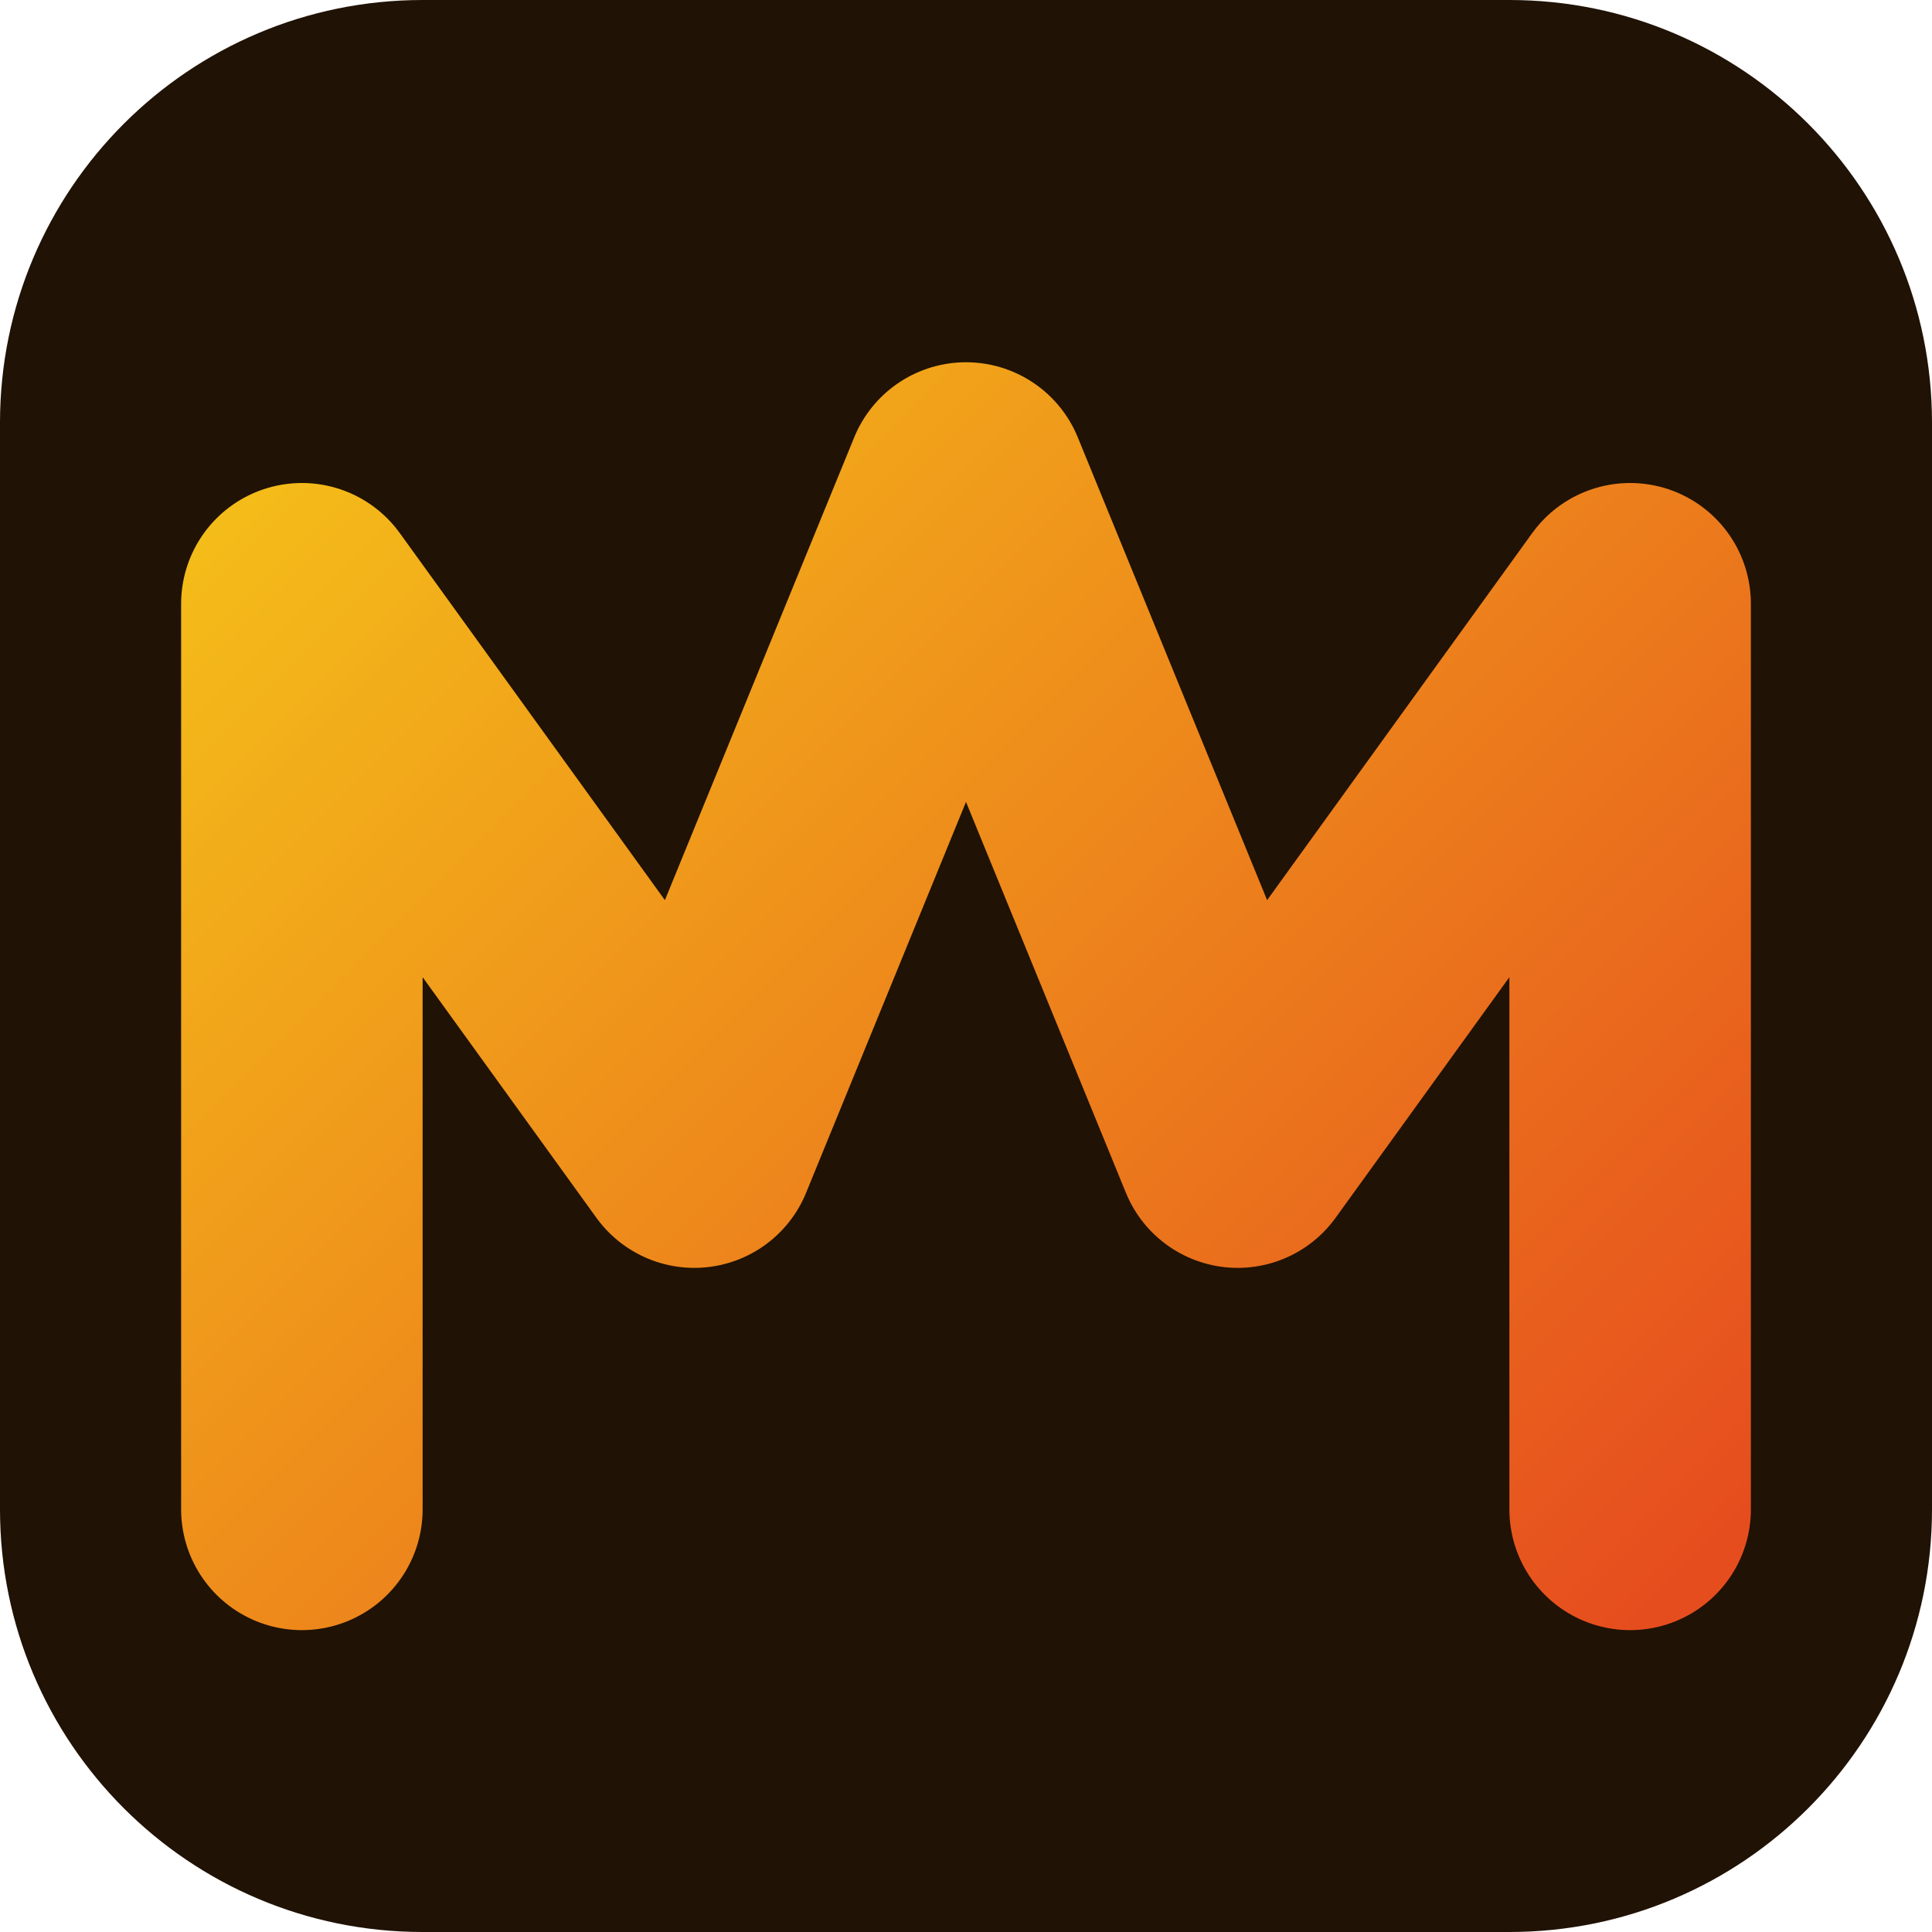
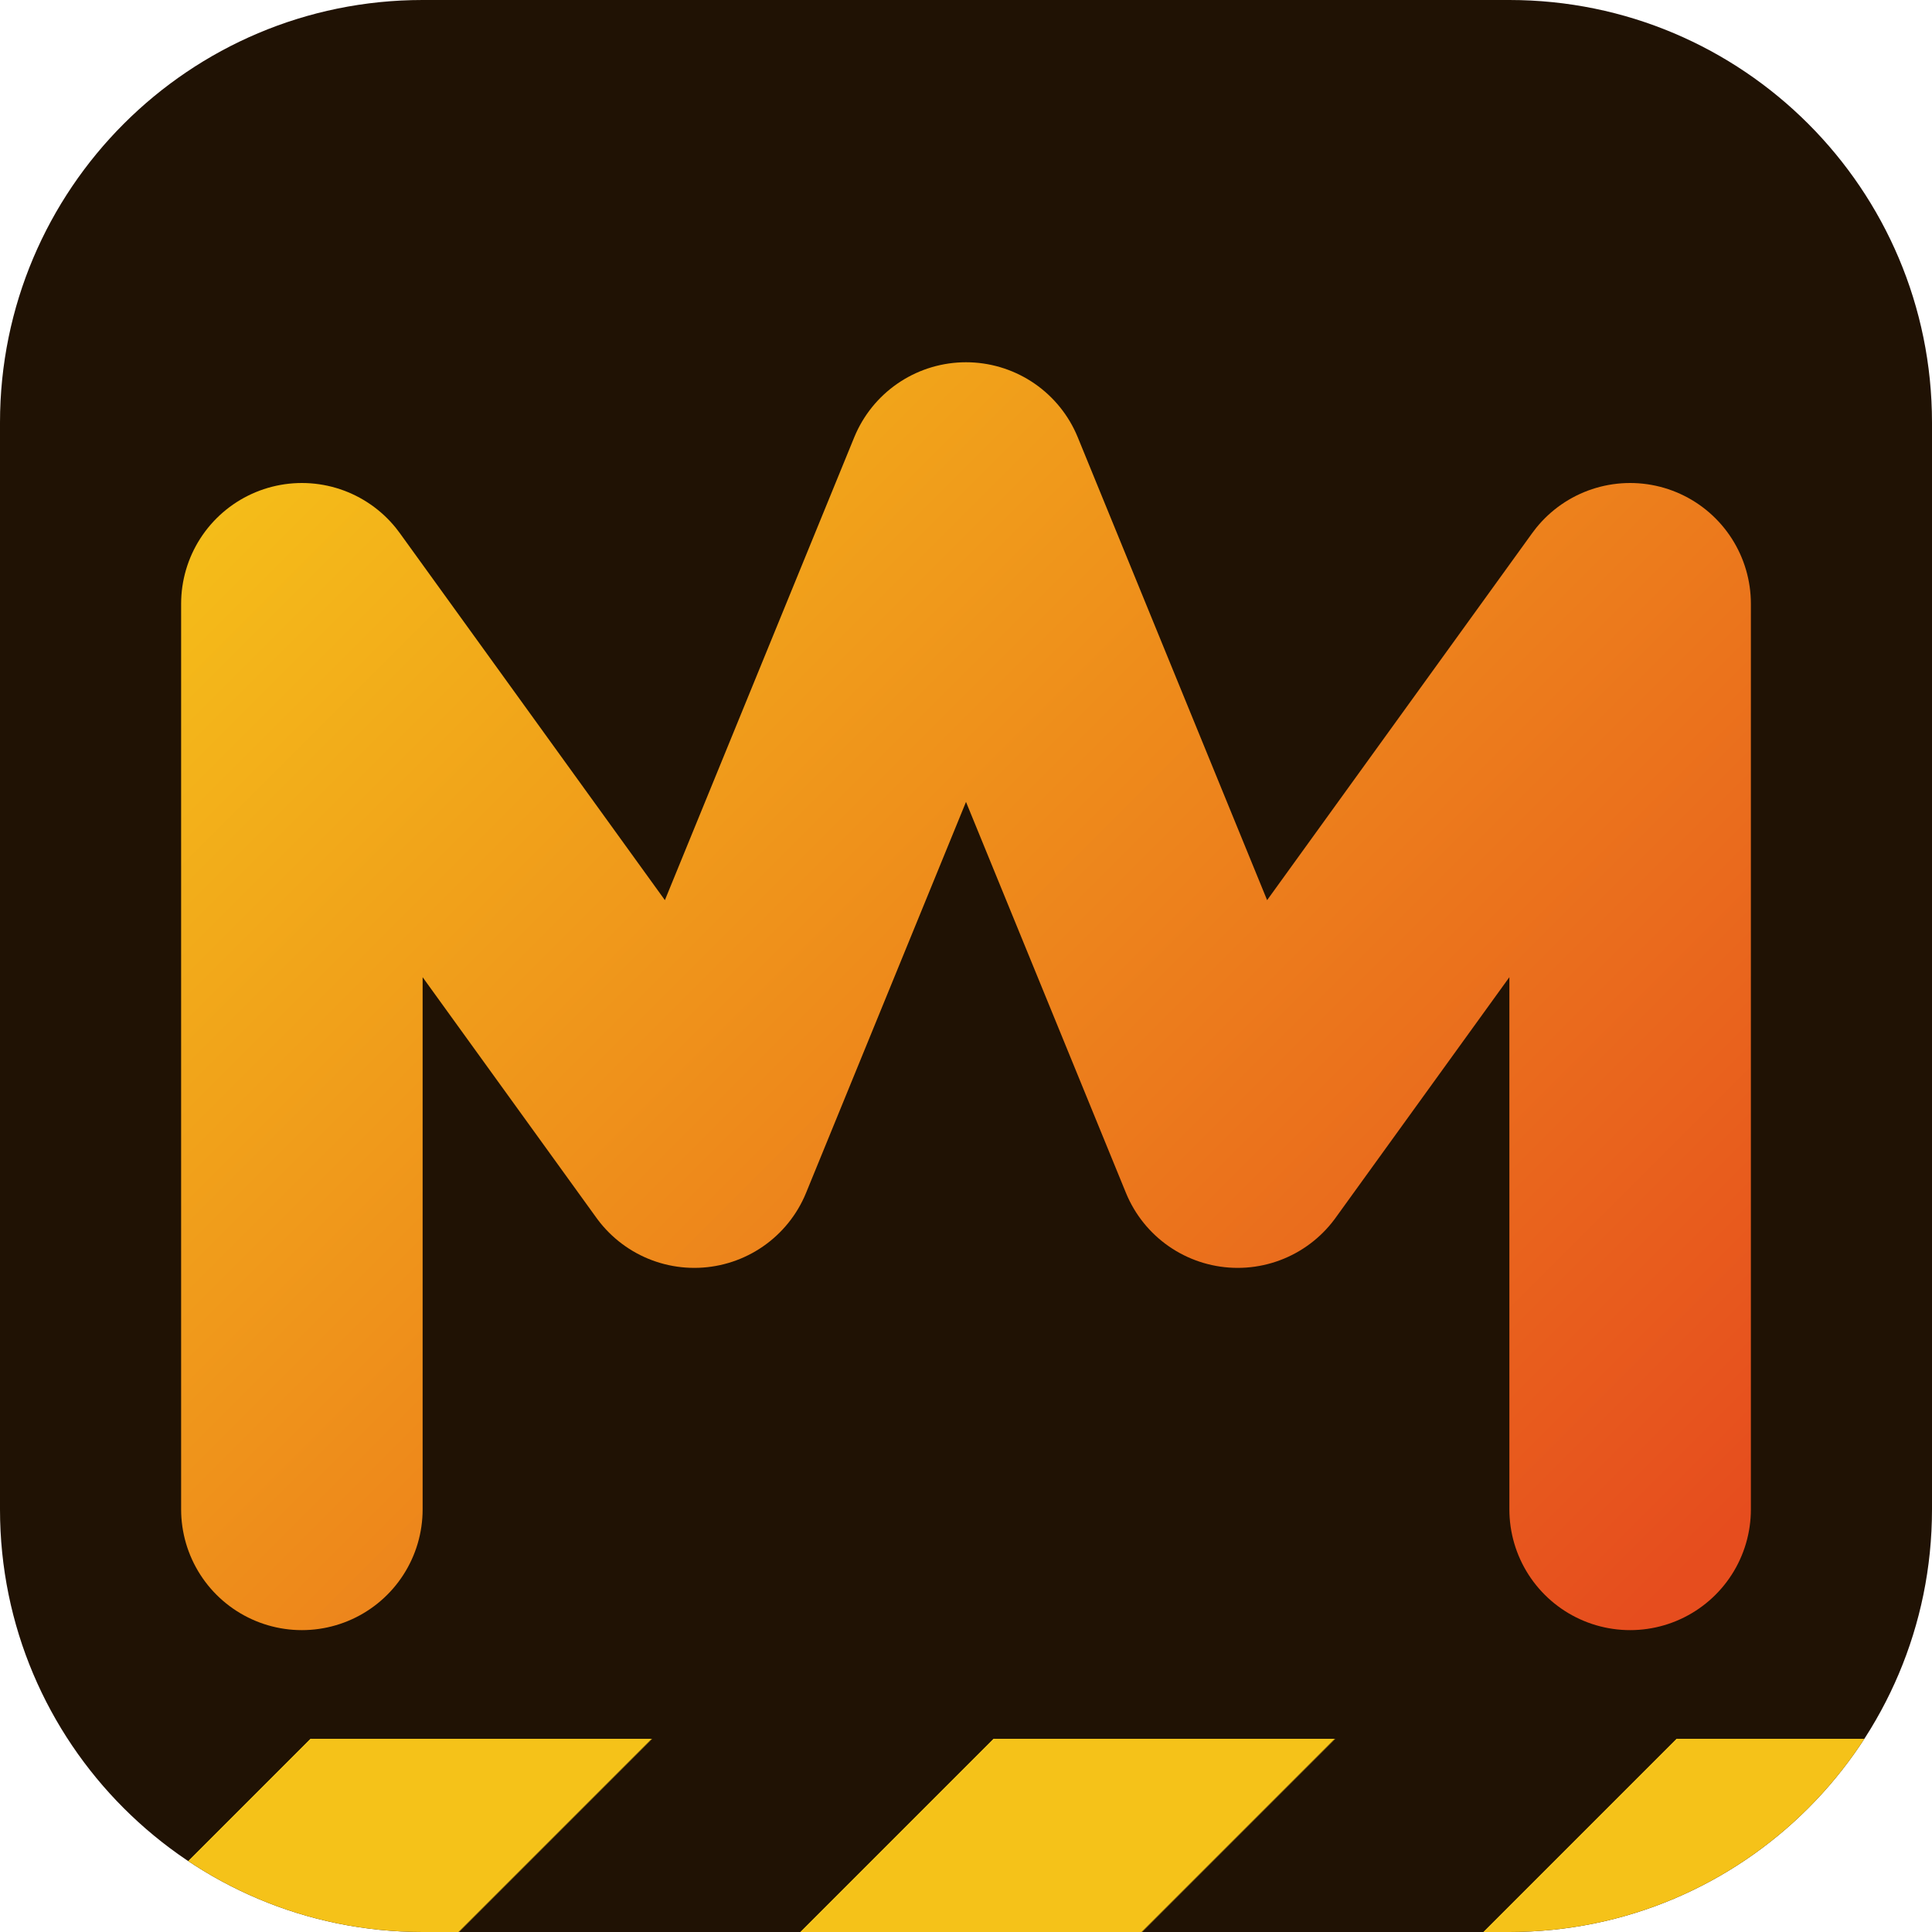
<svg xmlns="http://www.w3.org/2000/svg" width="64" height="64" viewBox="0 0 64 64">
-   <rect width="64" height="64" rx="14" fill="hsl(30 78% 7%)" />
  <defs>
+     <clipPath id="f">
+       <rect width="64" height="64" rx="14" />
+     </clipPath>
    <linearGradient id="g" x1="10" y1="10" x2="54" y2="54" gradientUnits="userSpaceOnUse">
      <stop offset="0" stop-color="hsl(46 92% 53%)" />
      <stop offset="1" stop-color="hsl(14 80% 51%)" />
    </linearGradient>
+     <pattern id="r" width="16" height="16" patternUnits="userSpaceOnUse" patternTransform="rotate(45)">
+       <rect width="8" height="16" fill="hsl(46 92% 53%)" />
+     </pattern>
  </defs>
-   <path d="M10 50 V20 L23 38 L32 16 L41 38 L54 20 V50" stroke="url(#g)" stroke-width="8" stroke-linejoin="round" stroke-linecap="round" fill="none" />
+   <g clip-path="url(#f)">
+     <rect width="64" height="64" fill="hsl(30 78% 7%)" />
+     <path d="M10 50 V20 L23 38 L32 16 L41 38 L54 20 V50" stroke="url(#g)" stroke-width="8" stroke-linejoin="round" stroke-linecap="round" fill="none" />
+     <rect y="57.6" width="64" height="6.4" fill="url(#r)" />
+   </g>
</svg>
